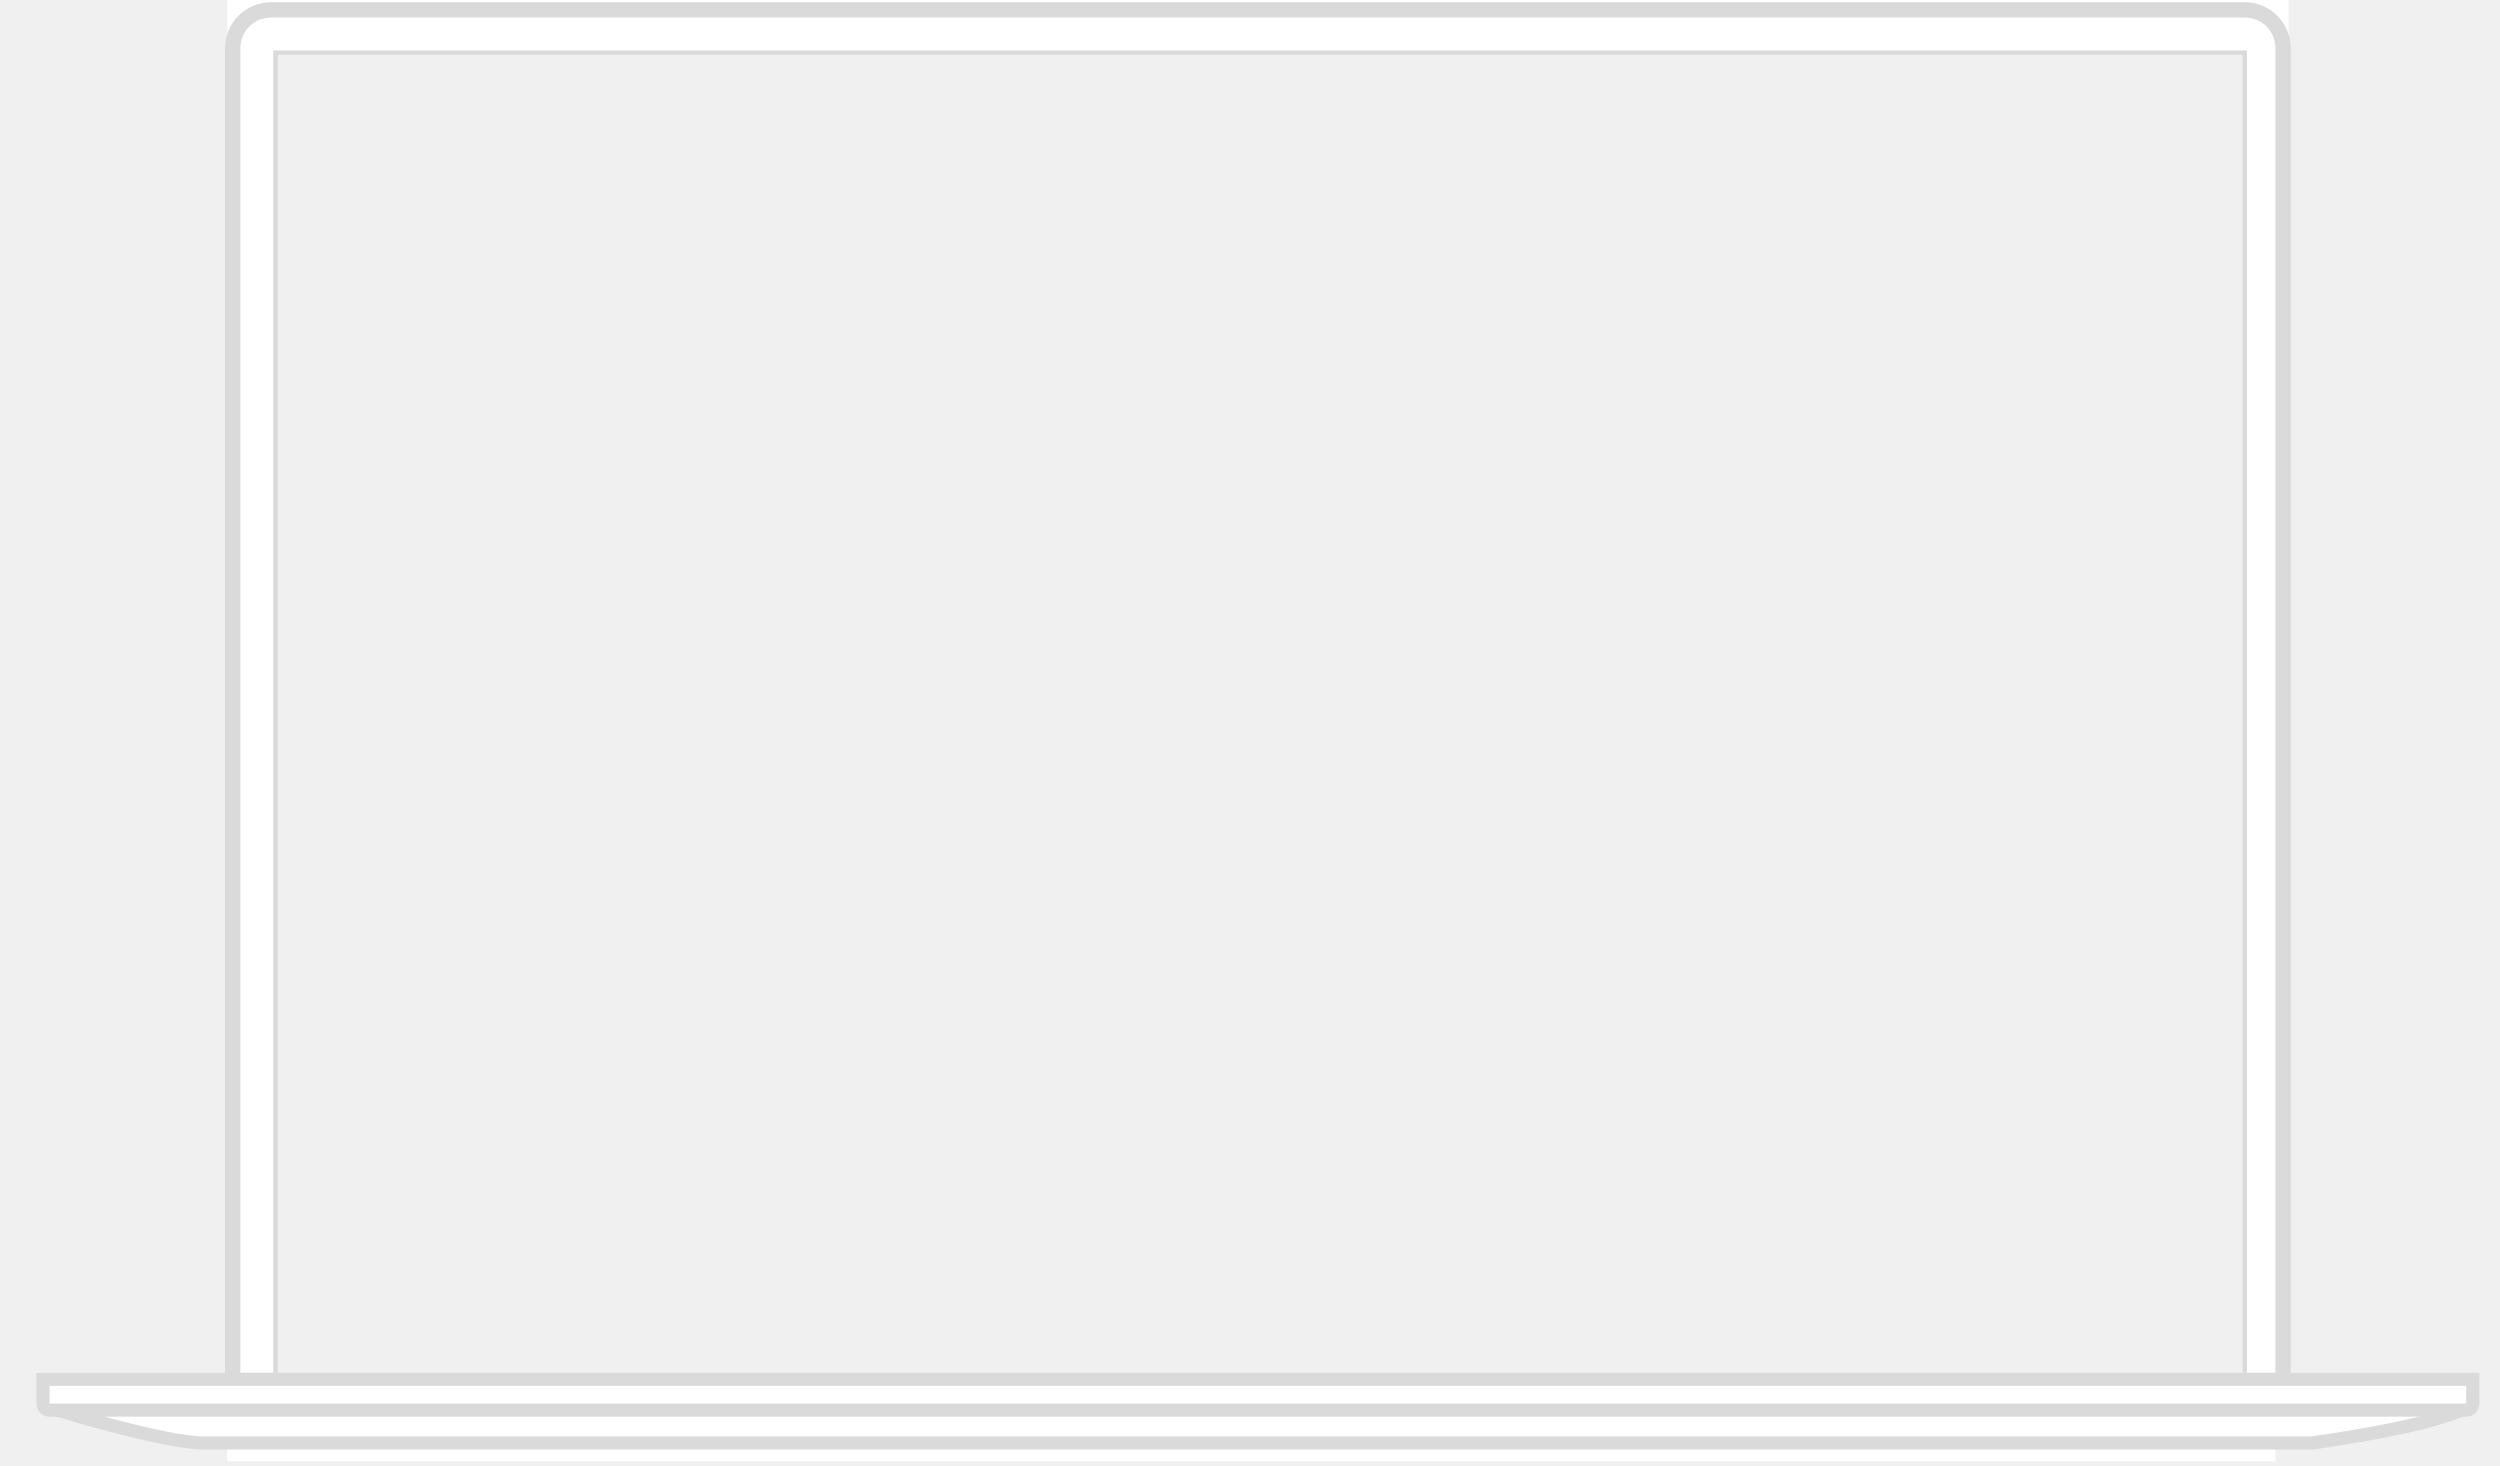
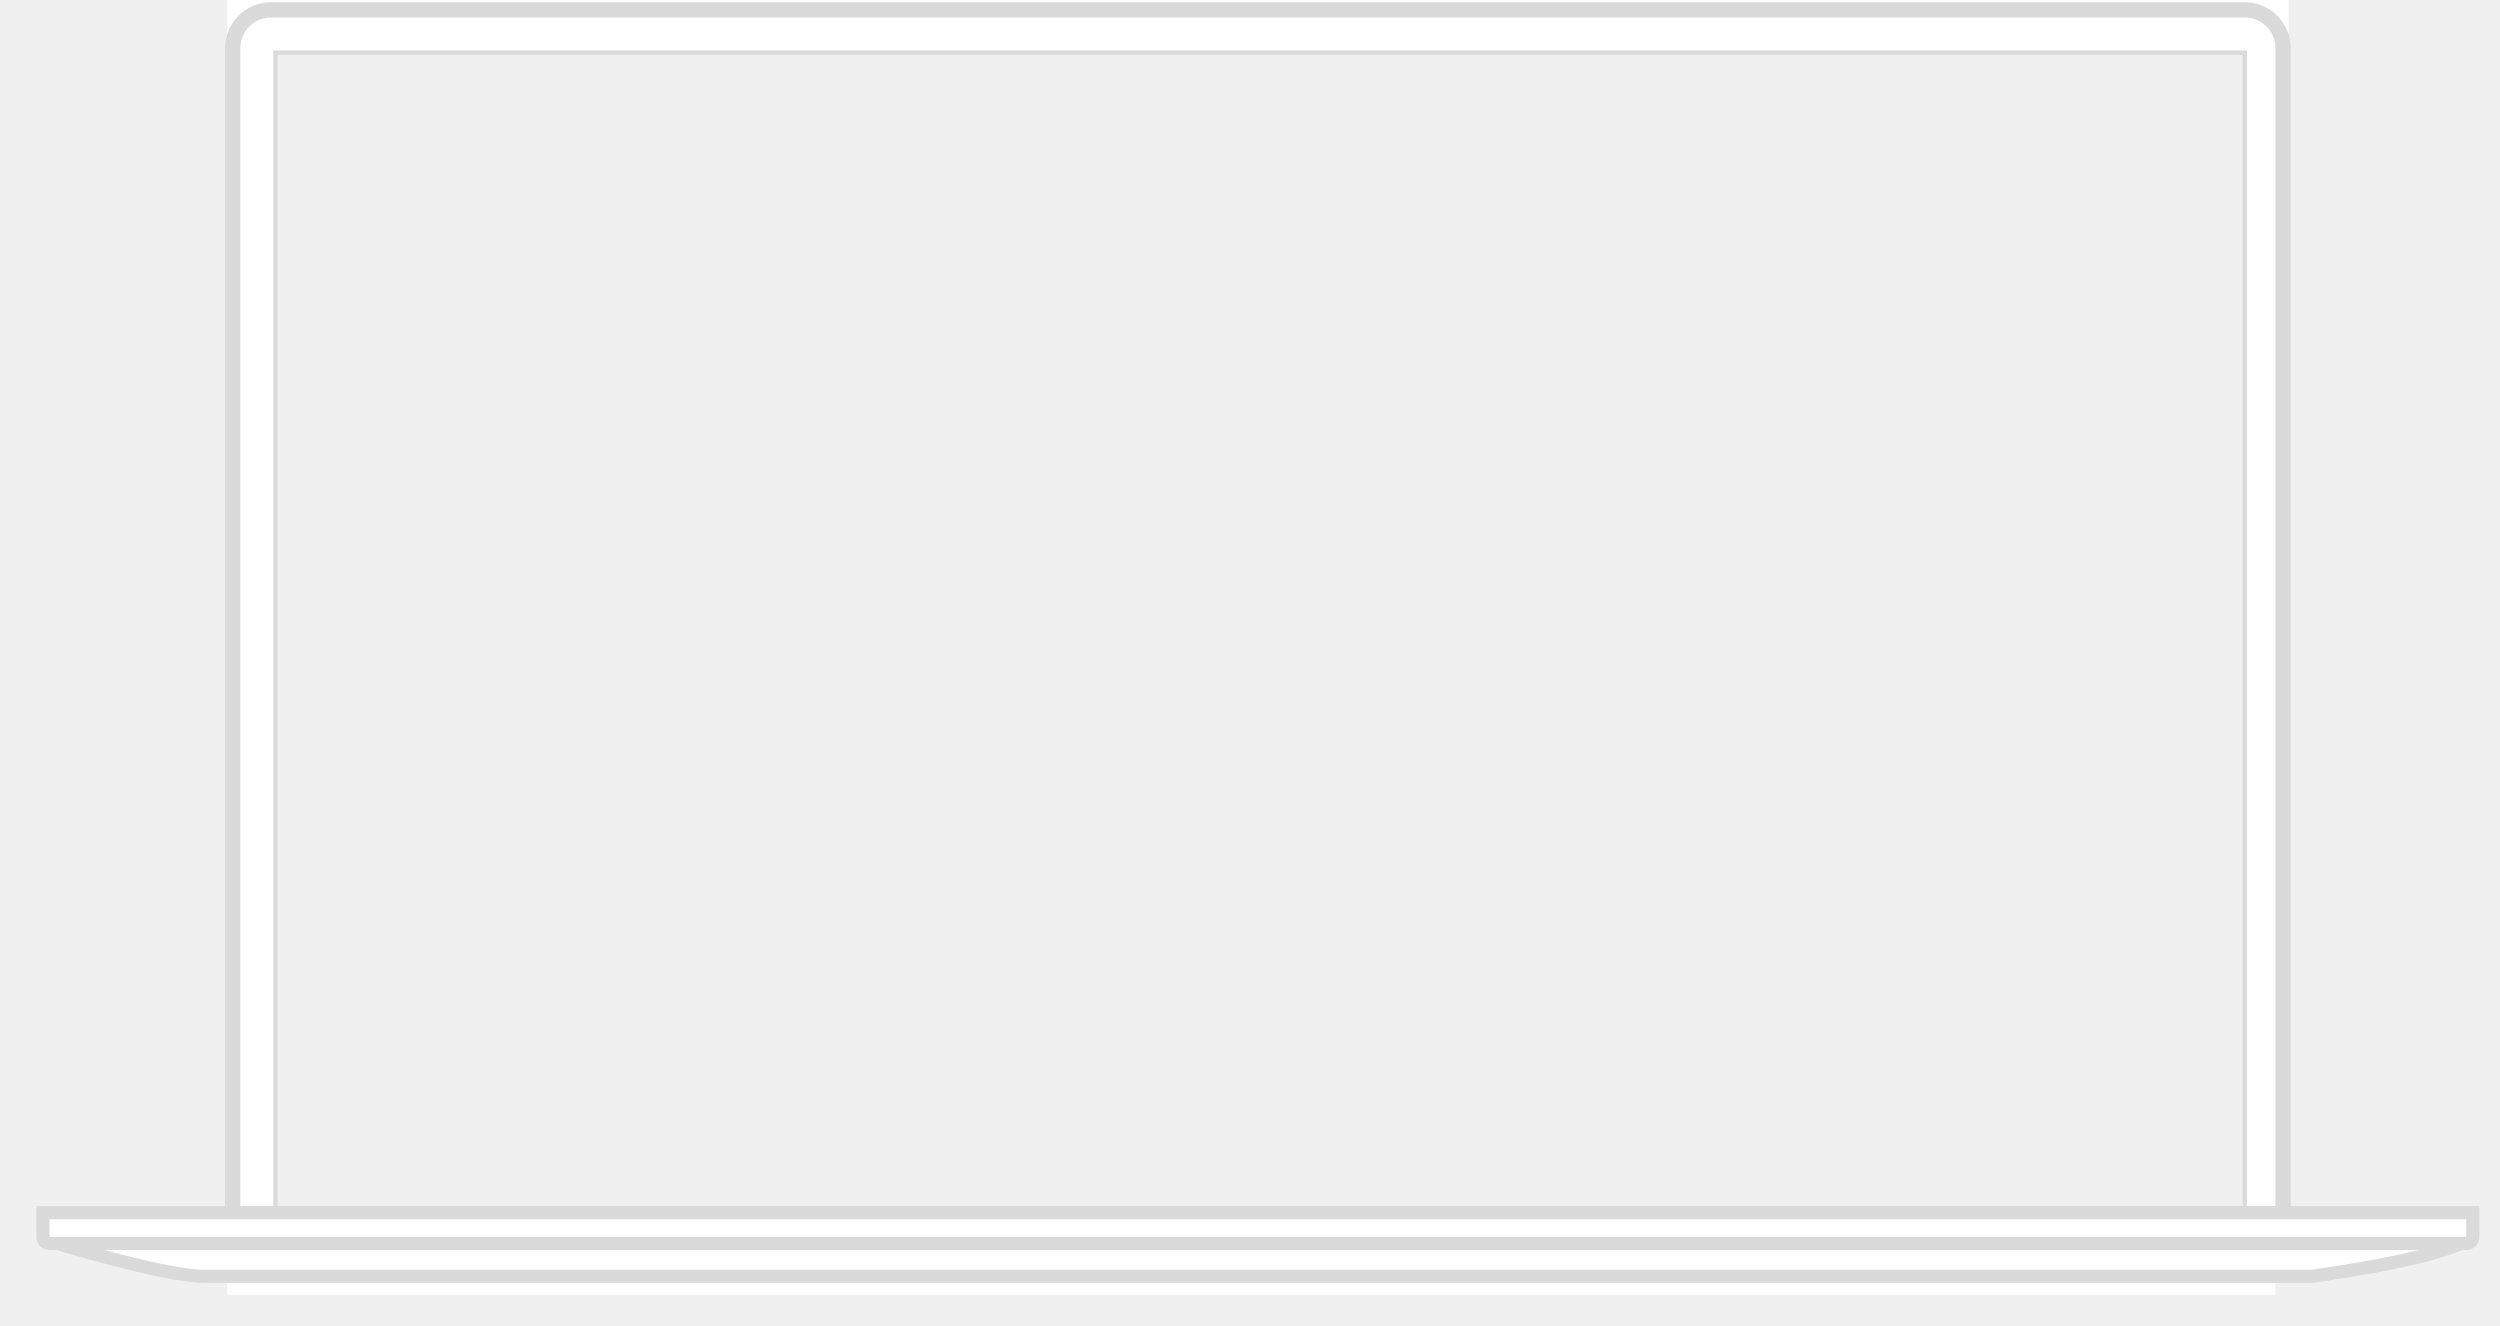
- <svg xmlns="http://www.w3.org/2000/svg" version="1.1" id="Слой_1" x="0px" y="0px" viewBox="0 0 570 334.2" style="enable-background:new 0 0 570 334.2;" xml:space="preserve">
+ <svg xmlns="http://www.w3.org/2000/svg" version="1.1" id="Слой_1" x="0px" y="0px" viewBox="0 0 570 302.2" style="enable-background:new 0 0 570 302.2;" xml:space="preserve">
  <style type="text/css">
	.st0{fill:#FFFFFF;}
	.st1{fill:#FFFFFF;stroke:#DADADA;}
	.st2{fill:#DADADA;}
	.st3{fill:#FFFFFF;stroke:#DADADA;stroke-width:3;}
</style>
-   <rect x="51.8" y="323" class="st0" width="467" height="10.2" />
+   <rect x="51.8" y="285" class="st0" width="467" height="10.2" />
  <rect id="Прямоугольник_3" x="51.8" y="0" class="st0" width="470" height="11" />
-   <path id="Прямоугольник_скругл._углы_1" class="st1" d="M521.8,316V11c0-5.5-4.5-10-10-10h-450  c-5.5,0-10,4.5-10,10v305h11V12h449v304H521.8z" />
+   <path id="Прямоугольник_скругл._углы_1" class="st1" d="M521.8,278V11c0-5.5-4.5-10-10-10h-450  c-5.5,0-10,4.5-10,10v267h11V12h449v266H521.8z" />
  <g id="Прямоугольник_скругл._углы_1_копия_2_">
-     <path class="st2" d="M511.8,4c3.9,0,7,3.1,7,7v302h-464V11c0-3.9,3.1-7,7-7H511.8 M511.8,1h-450c-5.5,0-10,4.5-10,10v305h470V11   C521.8,5.5,517.3,1,511.8,1L511.8,1z" />
+     <path class="st2" d="M511.8,4c3.9,0,7,3.1,7,7v264h-464V11c0-3.9,3.1-7,7-7H511.8 M511.8,1h-450c-5.5,0-10,4.5-10,10v267h470V11   C521.8,5.5,517.3,1,511.8,1L511.8,1z" />
  </g>
-   <path id="Фигура_1_2_" class="st3" d="M11.4,321c0,0,25.9,8,35,8h480.7c0,0,27-3.6,35-8H11.4z" />
+   <path id="Фигура_1_2_" class="st3" d="M11.4,283c0,0,25.9,8,35,8h480.7c0,0,27-3.6,35-8H11.4z" />
  <g id="Прямоугольник_2">
-     <path class="st0" d="M11.3,321.5c-0.8,0-1.5-0.7-1.5-1.5v-5.5h554v5.5c0,0.8-0.7,1.5-1.5,1.5H11.3z" />
-     <path class="st2" d="M562.3,316v4h-551v-4H562.3 M565.3,313H8.3v7c0,1.7,1.3,3,3,3h551c1.7,0,3-1.3,3-3V313L565.3,313z" />
+     <path class="st0" d="M11.3,283.5c-0.8,0-1.5-0.7-1.5-1.5v-5.5h554v5.5c0,0.8-0.7,1.5-1.5,1.5H11.3z" />
+     <path class="st2" d="M562.3,278v4h-551v-4H562.3 M565.3,275H8.3v7c0,1.7,1.3,3,3,3h551c1.7,0,3-1.3,3-3V275L565.3,275z" />
  </g>
</svg>
